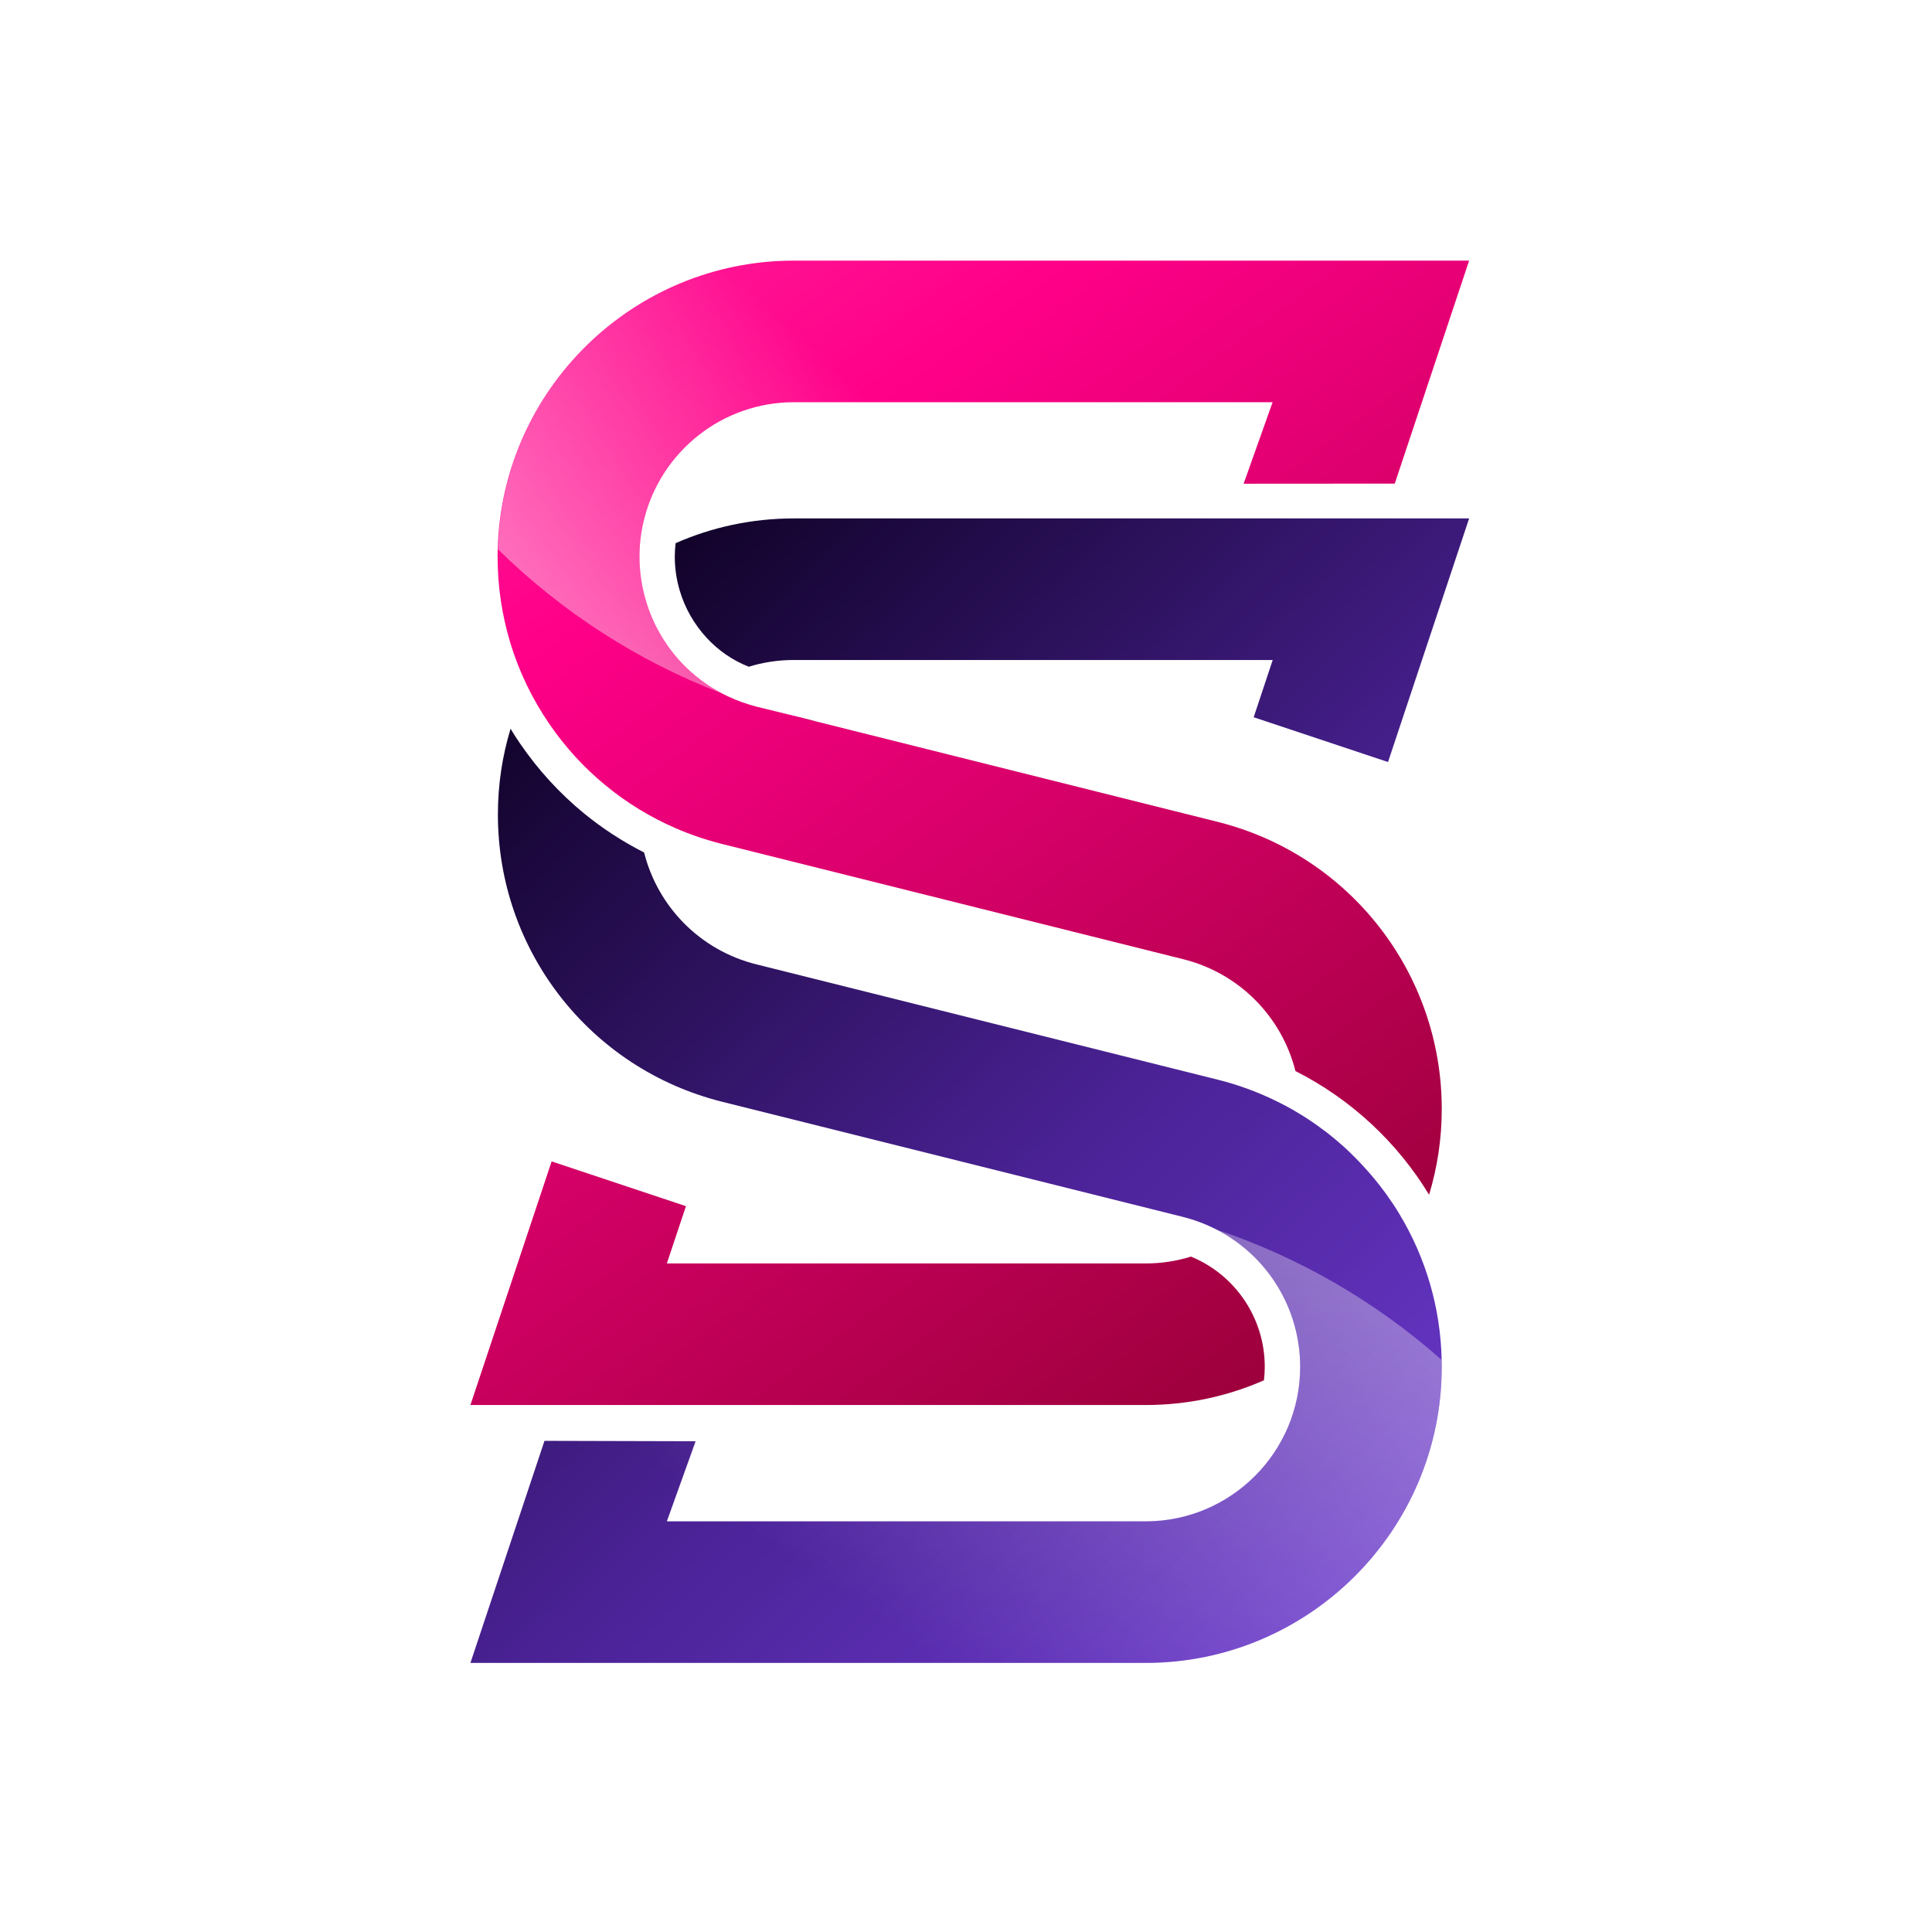
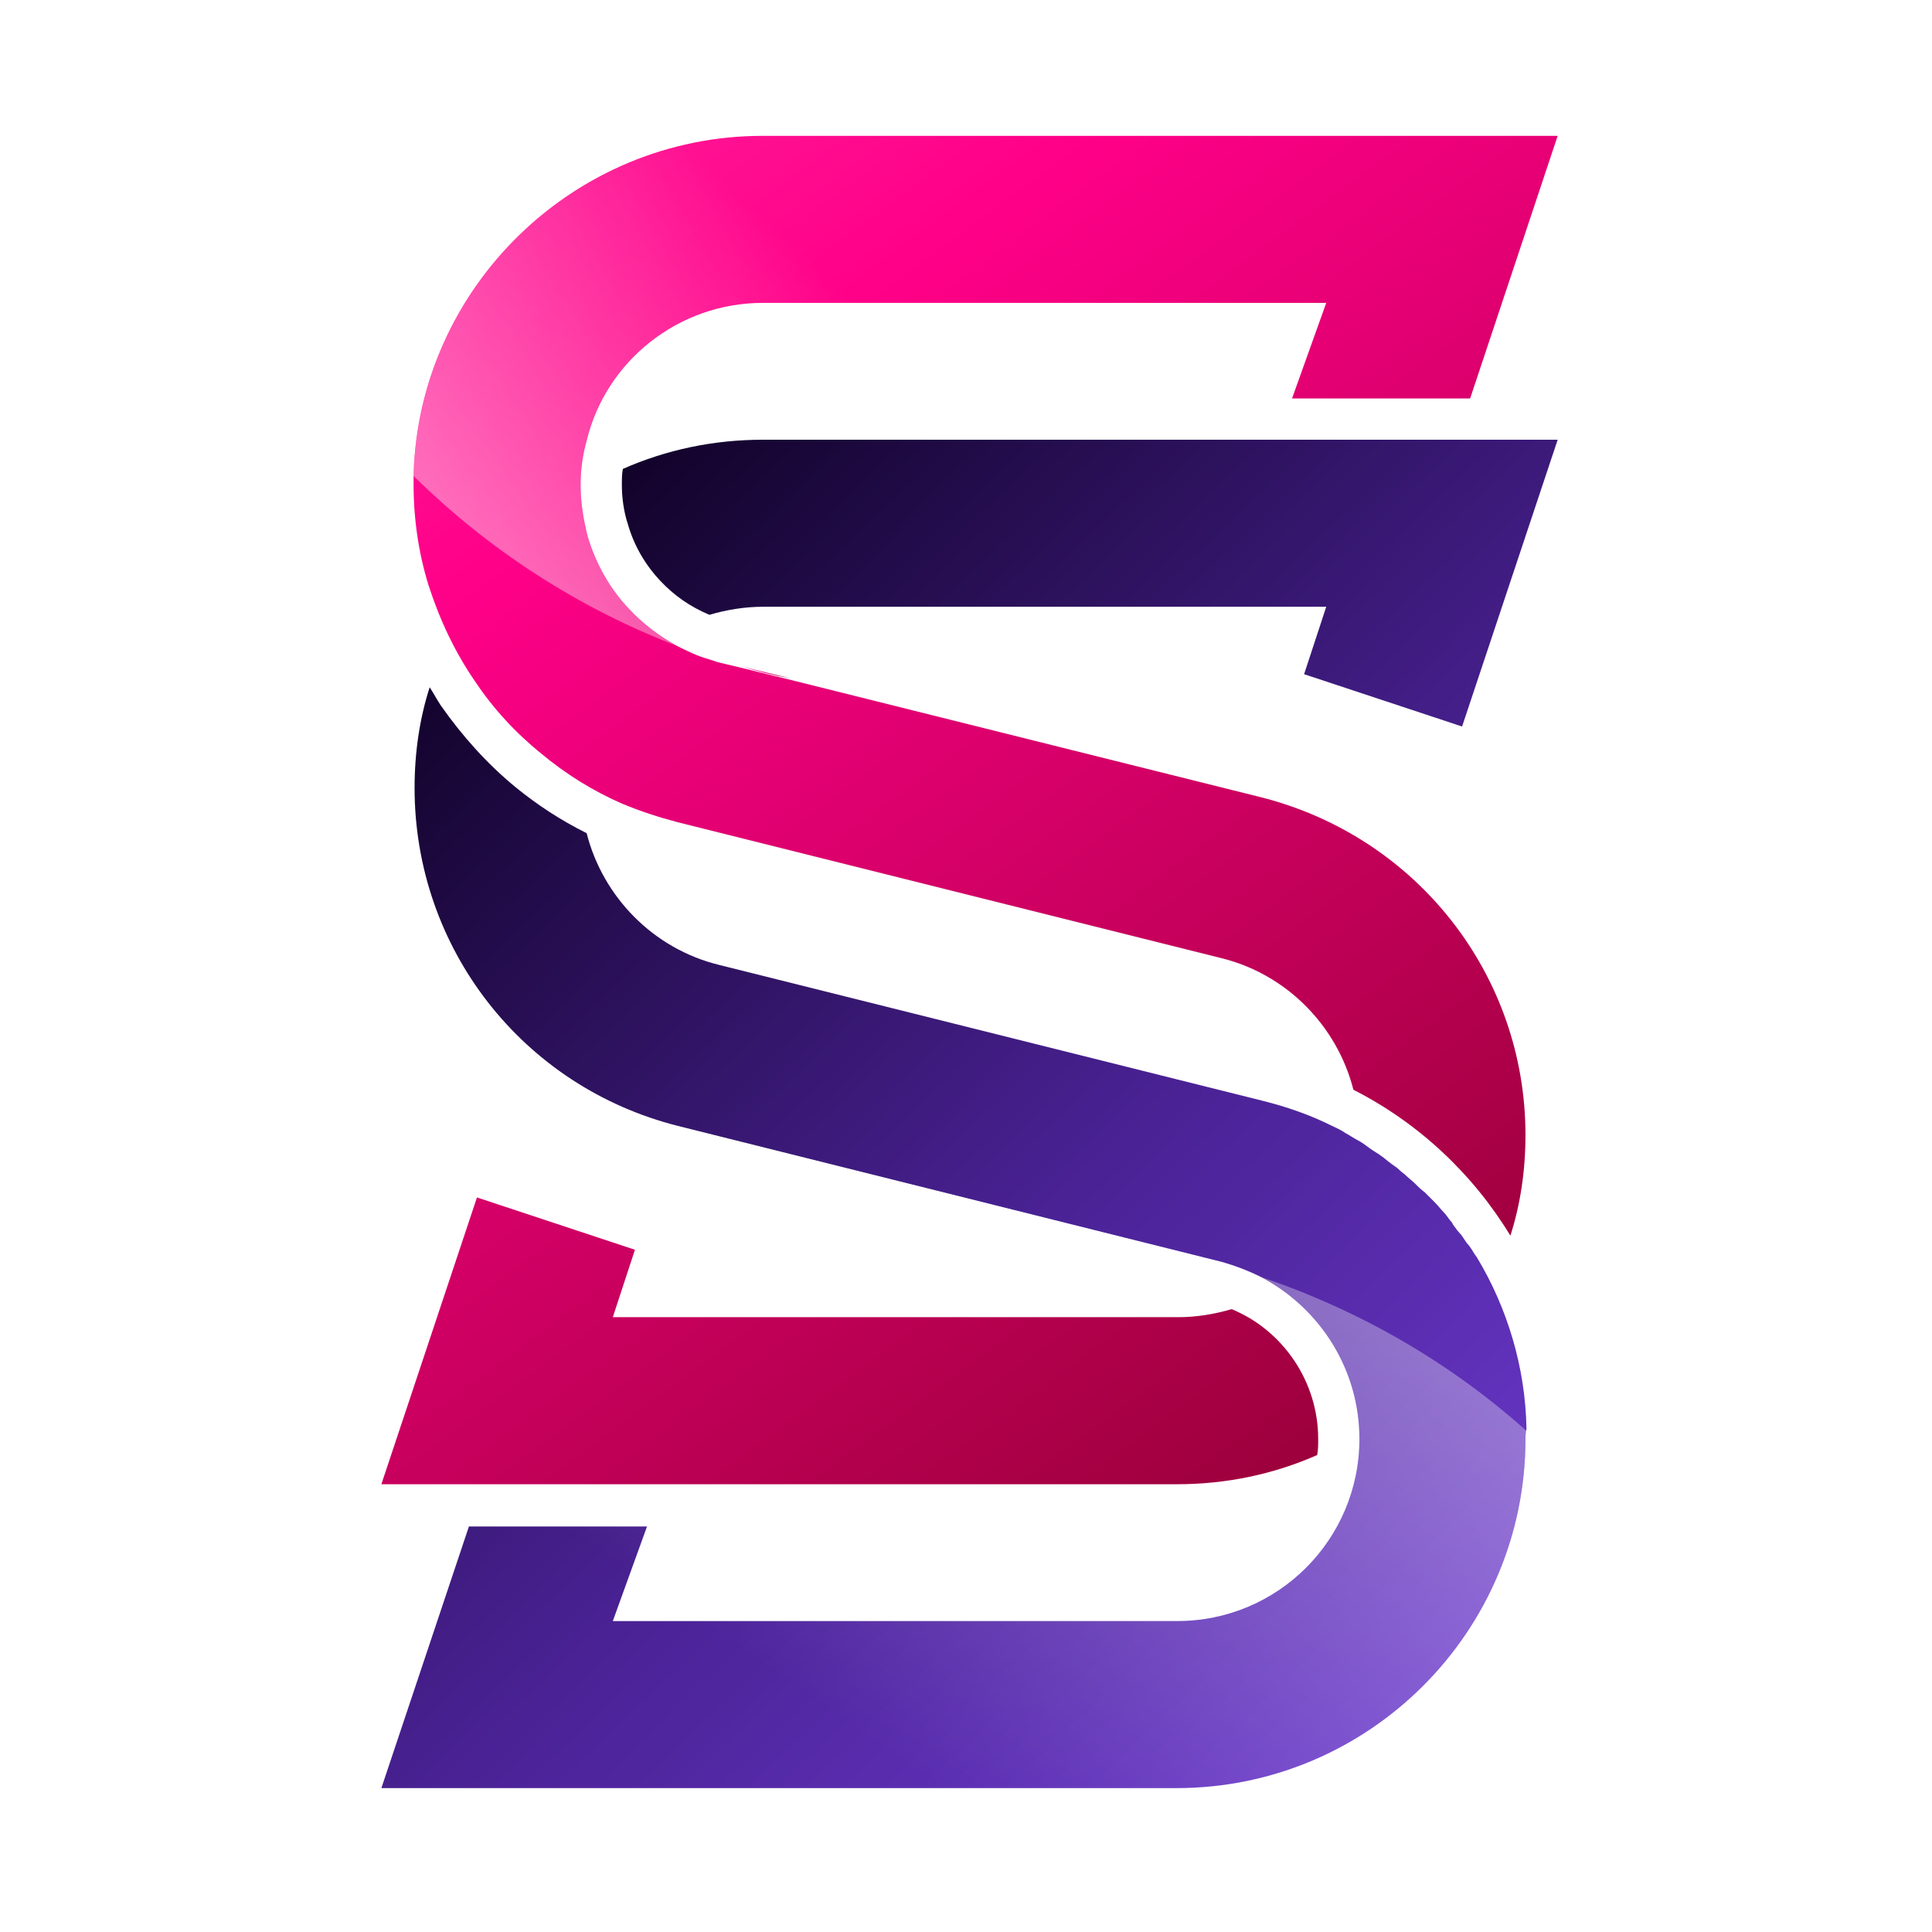
<svg xmlns="http://www.w3.org/2000/svg" version="1.1" id="Layer_1" x="0px" y="0px" viewBox="0 0 192 192" style="enable-background:new 0 0 192 192;" xml:space="preserve">
  <style type="text/css">
	.st0{fill:url(#SVGID_1_);}
- 	.st1{fill:url(#SVGID_00000121252568008660362270000011739304958805280956_);}
- 	.st2{fill:url(#SVGID_00000145740493942958992020000017428968440268635787_);}
- 	.st3{fill:url(#SVGID_00000057838970219810443670000011850853340665588410_);}
- 	.st4{opacity:0.5;fill:url(#SVGID_00000040572548258823408650000005701651372937551277_);}
- 	.st5{fill:url(#SVGID_00000143603967139727005460000003145347835390837170_);}
- 	.st6{opacity:0.5;fill:url(#SVGID_00000106843561743343336300000002112210015566988192_);}
+ 	.st1{fill:url(#SVGID_00000100377389156877432490000011630370080844174779_);}
+ 	.st2{fill:url(#SVGID_00000173134441712235989800000011524680645685198232_);}
+ 	.st3{fill:url(#SVGID_00000088841206335770885860000006148189976977567404_);}
+ 	.st4{opacity:0.5;fill:url(#SVGID_00000067924779856391981350000018369532892525222795_);enable-background:new    ;}
+ 	.st5{fill:url(#SVGID_00000054265557706715864580000014992626414342895258_);}
+ 	.st6{opacity:0.5;fill:url(#SVGID_00000125578806562147197880000017602386667696524167_);enable-background:new    ;}
</style>
  <g>
    <g>
-       <linearGradient id="SVGID_1_" gradientUnits="userSpaceOnUse" x1="-49.15" y1="-47.771" x2="130.497" y2="195.83">
+       <linearGradient id="SVGID_1_" gradientUnits="userSpaceOnUse" x1="-75.046" y1="267.29" x2="136.576" y2="-19.669" gradientTransform="matrix(1 0 0 -1 0 194)">
        <stop offset="0" style="stop-color:#FF87D4" />
        <stop offset="0.5" style="stop-color:#FF0088" />
        <stop offset="1" style="stop-color:#6C0016" />
      </linearGradient>
-       <path class="st0" d="M54.82,115.42l-8.07,24.21h4.83h10.13h52.14c4.18,0,8.15-0.87,11.76-2.46c0.05-0.44,0.08-0.89,0.08-1.34    c0-4.85-2.94-9.15-7.33-10.95c-1.42,0.44-2.93,0.68-4.5,0.68H66.27l1.9-5.69L54.82,115.42z" />
-       <linearGradient id="SVGID_00000089550245516283438180000014457156750847654037_" gradientUnits="userSpaceOnUse" x1="1.461" y1="-85.095" x2="181.108" y2="158.506">
+       <path class="st0" d="M47.4,119l-9.5,28.5h5.7h11.9H117c4.9,0,9.6-1,13.9-2.9c0.1-0.5,0.1-1,0.1-1.6c0-5.7-3.5-10.8-8.6-12.9    c-1.7,0.5-3.5,0.8-5.3,0.8H60.9l2.2-6.7L47.4,119z" />
+       <linearGradient id="SVGID_00000020398240337377762170000017865028489053095076_" gradientUnits="userSpaceOnUse" x1="-15.44" y1="311.249" x2="196.183" y2="24.288" gradientTransform="matrix(1 0 0 -1 0 194)">
        <stop offset="0" style="stop-color:#FF87D4" />
        <stop offset="0.5" style="stop-color:#FF0088" />
        <stop offset="1" style="stop-color:#6C0016" />
      </linearGradient>
-       <path style="fill:url(#SVGID_00000089550245516283438180000014457156750847654037_);" d="M143.28,110.21    c0,2.96-0.44,5.83-1.26,8.52c-3.16-5.2-7.73-9.48-13.28-12.29c-1.36-5.39-5.57-9.73-11.17-11.12L71.75,83.87    c-1.6-0.4-3.15-0.93-4.62-1.57c-2.51-1.09-4.83-2.51-6.9-4.21c-2.17-1.77-4.07-3.85-5.64-6.15c-1.69-2.46-3-5.17-3.88-8.06    c0,0,0,0,0-0.01c-0.82-2.72-1.26-5.59-1.26-8.55c0-0.25,0-0.5,0.01-0.75C49.88,38.7,62.92,25.9,78.9,25.9H146l-7.39,22.16    l-15.02,0.01l2.88-8.1H78.9c-7.17,0-13.21,4.94-14.88,11.6c-0.31,1.2-0.47,2.46-0.47,3.76c0,1.49,0.22,2.95,0.63,4.33    c0.67,2.31,1.88,4.4,3.49,6.14c1.17,1.25,2.55,2.31,4.1,3.12c0.84,0.44,1.73,0.81,2.66,1.09c0.25,0.08,0.51,0.15,0.76,0.22    L77,70.67l4.17,1.04l39.82,9.96C134.11,84.95,143.28,96.69,143.28,110.21z" />
-       <linearGradient id="SVGID_00000119835973872181652320000003693434879407136158_" gradientUnits="userSpaceOnUse" x1="187.554" y1="242.025" x2="32.34" y2="78.727">
+       <path style="fill:url(#SVGID_00000020398240337377762170000017865028489053095076_);" d="M151.6,112.8c0,3.5-0.5,6.9-1.5,10    c-3.7-6.1-9.1-11.2-15.6-14.5c-1.6-6.3-6.6-11.5-13.2-13.1l-54-13.5c-1.9-0.5-3.7-1.1-5.4-1.8c-3-1.3-5.7-3-8.1-5    c-2.6-2.1-4.8-4.5-6.6-7.2c-2-2.9-3.5-6.1-4.6-9.5c0,0,0,0,0,0c-1-3.2-1.5-6.6-1.5-10.1c0-0.3,0-0.6,0-0.9    C41.6,28.6,57,13.5,75.8,13.5h79l-8.7,26.1l-17.7,0l3.4-9.5h-56c-8.4,0-15.6,5.8-17.5,13.7c-0.4,1.4-0.6,2.9-0.6,4.4    c0,1.8,0.3,3.5,0.7,5.1c0.8,2.7,2.2,5.2,4.1,7.2c1.4,1.5,3,2.7,4.8,3.7c1,0.5,2,1,3.1,1.3c0.3,0.1,0.6,0.2,0.9,0.3l2.1,0.5    l4.9,1.2l46.9,11.7C140.8,83.1,151.6,96.9,151.6,112.8z" />
+       <linearGradient id="SVGID_00000162329703044251586850000000727769191650859153_" gradientUnits="userSpaceOnUse" x1="203.78" y1="-74.095" x2="20.939" y2="118.269" gradientTransform="matrix(1 0 0 -1 0 194)">
        <stop offset="0" style="stop-color:#D1B7FF" />
        <stop offset="0.33" style="stop-color:#7741E0" />
        <stop offset="0.66" style="stop-color:#4A2295" />
        <stop offset="1" style="stop-color:#0D0021" />
      </linearGradient>
-       <path style="fill:url(#SVGID_00000119835973872181652320000003693434879407136158_);" d="M143.28,135.84    c0,16.23-13.2,29.42-29.43,29.42h-67.1l7.36-22.07l15.02,0.04l-2.86,7.96h47.59c8.46,0,15.35-6.88,15.35-15.35    c0-5.85-3.29-11.07-8.32-13.65c-1.03-0.53-2.14-0.95-3.31-1.25l-45.82-11.45c-13.12-3.28-22.28-15.02-22.28-28.54    c0-2.97,0.44-5.83,1.26-8.53c0.3,0.51,0.63,1.02,0.97,1.51c1.77,2.58,3.89,4.9,6.31,6.89c1.85,1.51,3.86,2.82,5.99,3.9    c1.36,5.39,5.57,9.73,11.17,11.12l45.81,11.45c2.05,0.51,4,1.23,5.84,2.13c0.37,0.18,0.73,0.37,1.09,0.56    c0.35,0.19,0.71,0.39,1.06,0.61c0.35,0.2,0.69,0.42,1.03,0.64c0.34,0.23,0.68,0.45,1,0.69c0.27,0.19,0.54,0.39,0.8,0.59    c0.11,0.08,0.22,0.17,0.32,0.25c0.15,0.12,0.3,0.24,0.45,0.37c0.17,0.13,0.33,0.27,0.49,0.42c0.27,0.22,0.53,0.45,0.78,0.69    c0.27,0.26,0.55,0.52,0.82,0.8c0.28,0.28,0.56,0.57,0.83,0.87c0.27,0.29,0.53,0.59,0.79,0.89c0.24,0.27,0.46,0.56,0.69,0.84    c0.04,0.05,0.08,0.11,0.12,0.15c0.23,0.3,0.45,0.59,0.67,0.89c0.23,0.32,0.45,0.64,0.67,0.97c0.23,0.34,0.44,0.68,0.65,1.03    c2.57,4.27,4.07,9.22,4.18,14.47C143.28,135.37,143.28,135.6,143.28,135.84z" />
-       <linearGradient id="SVGID_00000120519458651497691580000016115819431282762131_" gradientUnits="userSpaceOnUse" x1="237.986" y1="194.09" x2="82.771" y2="30.791">
+       <path style="fill:url(#SVGID_00000162329703044251586850000000727769191650859153_);" d="M151.6,143c0,19.1-15.5,34.7-34.7,34.7    h-79l8.7-26l17.7,0l-3.4,9.4H117c10,0,18.1-8.1,18.1-18.1c0-6.9-3.9-13-9.8-16.1c-1.2-0.6-2.5-1.1-3.9-1.5l-54-13.5    c-15.5-3.9-26.2-17.7-26.2-33.6c0-3.5,0.5-6.9,1.5-10c0.4,0.6,0.7,1.2,1.1,1.8c2.1,3,4.6,5.8,7.4,8.1c2.2,1.8,4.5,3.3,7.1,4.6    c1.6,6.3,6.6,11.5,13.2,13.1l54,13.5c2.4,0.6,4.7,1.4,6.9,2.5c0.4,0.2,0.9,0.4,1.3,0.7c0.4,0.2,0.8,0.5,1.2,0.7    c0.4,0.2,0.8,0.5,1.2,0.8c0.4,0.3,0.8,0.5,1.2,0.8c0.3,0.2,0.6,0.5,0.9,0.7c0.1,0.1,0.3,0.2,0.4,0.3c0.2,0.1,0.4,0.3,0.5,0.4    c0.2,0.2,0.4,0.3,0.6,0.5c0.3,0.3,0.6,0.5,0.9,0.8c0.3,0.3,0.6,0.6,1,0.9c0.3,0.3,0.7,0.7,1,1c0.3,0.3,0.6,0.7,0.9,1    c0.3,0.3,0.5,0.7,0.8,1c0,0.1,0.1,0.1,0.1,0.2c0.3,0.4,0.5,0.7,0.8,1c0.3,0.4,0.5,0.8,0.8,1.1c0.3,0.4,0.5,0.8,0.8,1.2    c3,5,4.8,10.9,4.9,17C151.6,142.5,151.6,142.7,151.6,143z" />
+       <linearGradient id="SVGID_00000069389252023796699380000000887692649684865713_" gradientUnits="userSpaceOnUse" x1="263.191" y1="-17.625" x2="80.349" y2="174.74" gradientTransform="matrix(1 0 0 -1 0 194)">
        <stop offset="0" style="stop-color:#D1B7FF" />
        <stop offset="0.33" style="stop-color:#7741E0" />
        <stop offset="0.66" style="stop-color:#4A2295" />
        <stop offset="1" style="stop-color:#0D0021" />
      </linearGradient>
-       <path style="fill:url(#SVGID_00000120519458651497691580000016115819431282762131_);" d="M131.04,51.52H78.9    c-4.18,0-8.15,0.87-11.76,2.46c-0.05,0.44-0.08,0.89-0.08,1.34c0,1.13,0.16,2.25,0.48,3.33c0.51,1.76,1.44,3.39,2.7,4.75    c1.15,1.25,2.58,2.23,4.17,2.86c1.42-0.44,2.93-0.67,4.49-0.67h47.58l-1.89,5.69l13.35,4.45L146,51.52h-4.83H131.04z" />
+       <path style="fill:url(#SVGID_00000069389252023796699380000000887692649684865713_);" d="M137.2,43.7H75.8c-4.9,0-9.6,1-13.9,2.9    c-0.1,0.5-0.1,1-0.1,1.6c0,1.3,0.2,2.7,0.6,3.9c0.6,2.1,1.7,4,3.2,5.6c1.4,1.5,3,2.6,4.9,3.4c1.7-0.5,3.5-0.8,5.3-0.8h56l-2.2,6.7    l15.7,5.2l9.5-28.5h-5.7H137.2z" />
    </g>
-     <linearGradient id="SVGID_00000007401401969304584570000007330745978861318811_" gradientUnits="userSpaceOnUse" x1="87.302" y1="160.526" x2="133.65" y2="93.698">
+     <linearGradient id="SVGID_00000126311013170224854770000003043971101425421956_" gradientUnits="userSpaceOnUse" x1="85.692" y1="21.91" x2="140.291" y2="100.633" gradientTransform="matrix(1 0 0 -1 0 194)">
      <stop offset="0" style="stop-color:#FFFFFF;stop-opacity:0" />
      <stop offset="1" style="stop-color:#FFFFFF" />
    </linearGradient>
-     <path style="opacity:0.5;fill:url(#SVGID_00000007401401969304584570000007330745978861318811_);" d="M143.28,135.84   c0,16.23-13.2,29.42-29.43,29.42h-67.1l7.36-22.07l15.02,0.04l-2.86,7.96h47.59c8.46,0,15.35-6.88,15.35-15.35   c0-5.85-3.29-11.07-8.32-13.65c8.34,2.8,15.94,7.25,22.38,12.96C143.28,135.37,143.28,135.6,143.28,135.84z" />
-     <linearGradient id="SVGID_00000093879074381008638220000009066661802687442840_" gradientUnits="userSpaceOnUse" x1="78.099" y1="69.862" x2="80.066" y2="72.529">
+     <path style="opacity:0.5;fill:url(#SVGID_00000126311013170224854770000003043971101425421956_);enable-background:new    ;" d="   M151.6,143c0,19.1-15.5,34.7-34.7,34.7h-79l8.7-26l17.7,0l-3.4,9.4H117c10,0,18.1-8.1,18.1-18.1c0-6.9-3.9-13-9.8-16.1   c9.8,3.3,18.8,8.5,26.4,15.3C151.6,142.5,151.6,142.7,151.6,143z" />
+     <linearGradient id="SVGID_00000093146689497477026780000009724070550001020344_" gradientUnits="userSpaceOnUse" x1="74.85" y1="128.721" x2="77.165" y2="125.581" gradientTransform="matrix(1 0 0 -1 0 194)">
      <stop offset="0" style="stop-color:#FF87D4" />
      <stop offset="0.5" style="stop-color:#FF0088" />
      <stop offset="1" style="stop-color:#6C0016" />
    </linearGradient>
-     <path style="fill:url(#SVGID_00000093879074381008638220000009066661802687442840_);" d="M77,70.67l4.17,1.04   C79.76,71.42,78.37,71.07,77,70.67z" />
-     <linearGradient id="SVGID_00000018232048229639115170000011527511313011468434_" gradientUnits="userSpaceOnUse" x1="93.591" y1="46.403" x2="63.051" y2="79.279">
+     <path style="fill:url(#SVGID_00000093146689497477026780000009724070550001020344_);" d="M73.6,66.2l4.9,1.2   C76.8,67.1,75.2,66.7,73.6,66.2z" />
+     <linearGradient id="SVGID_00000178914698866124917000000001516260386499074955_" gradientUnits="userSpaceOnUse" x1="93.099" y1="156.346" x2="57.123" y2="117.619" gradientTransform="matrix(1 0 0 -1 0 194)">
      <stop offset="0" style="stop-color:#FFFFFF;stop-opacity:0" />
      <stop offset="1" style="stop-color:#FFFFFF" />
    </linearGradient>
-     <path style="opacity:0.5;fill:url(#SVGID_00000018232048229639115170000011527511313011468434_);" d="M146,25.9l-7.39,22.16   l-15.02,0.01l2.88-8.1H78.9c-7.17,0-13.21,4.94-14.88,11.6c-0.31,1.2-0.47,2.46-0.47,3.76c0,1.49,0.22,2.95,0.63,4.33   c0.67,2.31,1.88,4.4,3.49,6.14c1.17,1.25,2.55,2.31,4.1,3.12c-8.41-3.22-15.97-8.13-22.28-14.33C49.88,38.7,62.92,25.9,78.9,25.9   H146z" />
+     <path style="opacity:0.5;fill:url(#SVGID_00000178914698866124917000000001516260386499074955_);enable-background:new    ;" d="   M154.8,13.5l-8.7,26.1l-17.7,0l3.4-9.5h-56c-8.4,0-15.6,5.8-17.5,13.7c-0.4,1.4-0.6,2.9-0.6,4.4c0,1.8,0.3,3.5,0.7,5.1   c0.8,2.7,2.2,5.2,4.1,7.2c1.4,1.5,3,2.7,4.8,3.7c-9.9-3.8-18.8-9.6-26.2-16.9C41.6,28.6,57,13.5,75.8,13.5H154.8z" />
  </g>
</svg>
